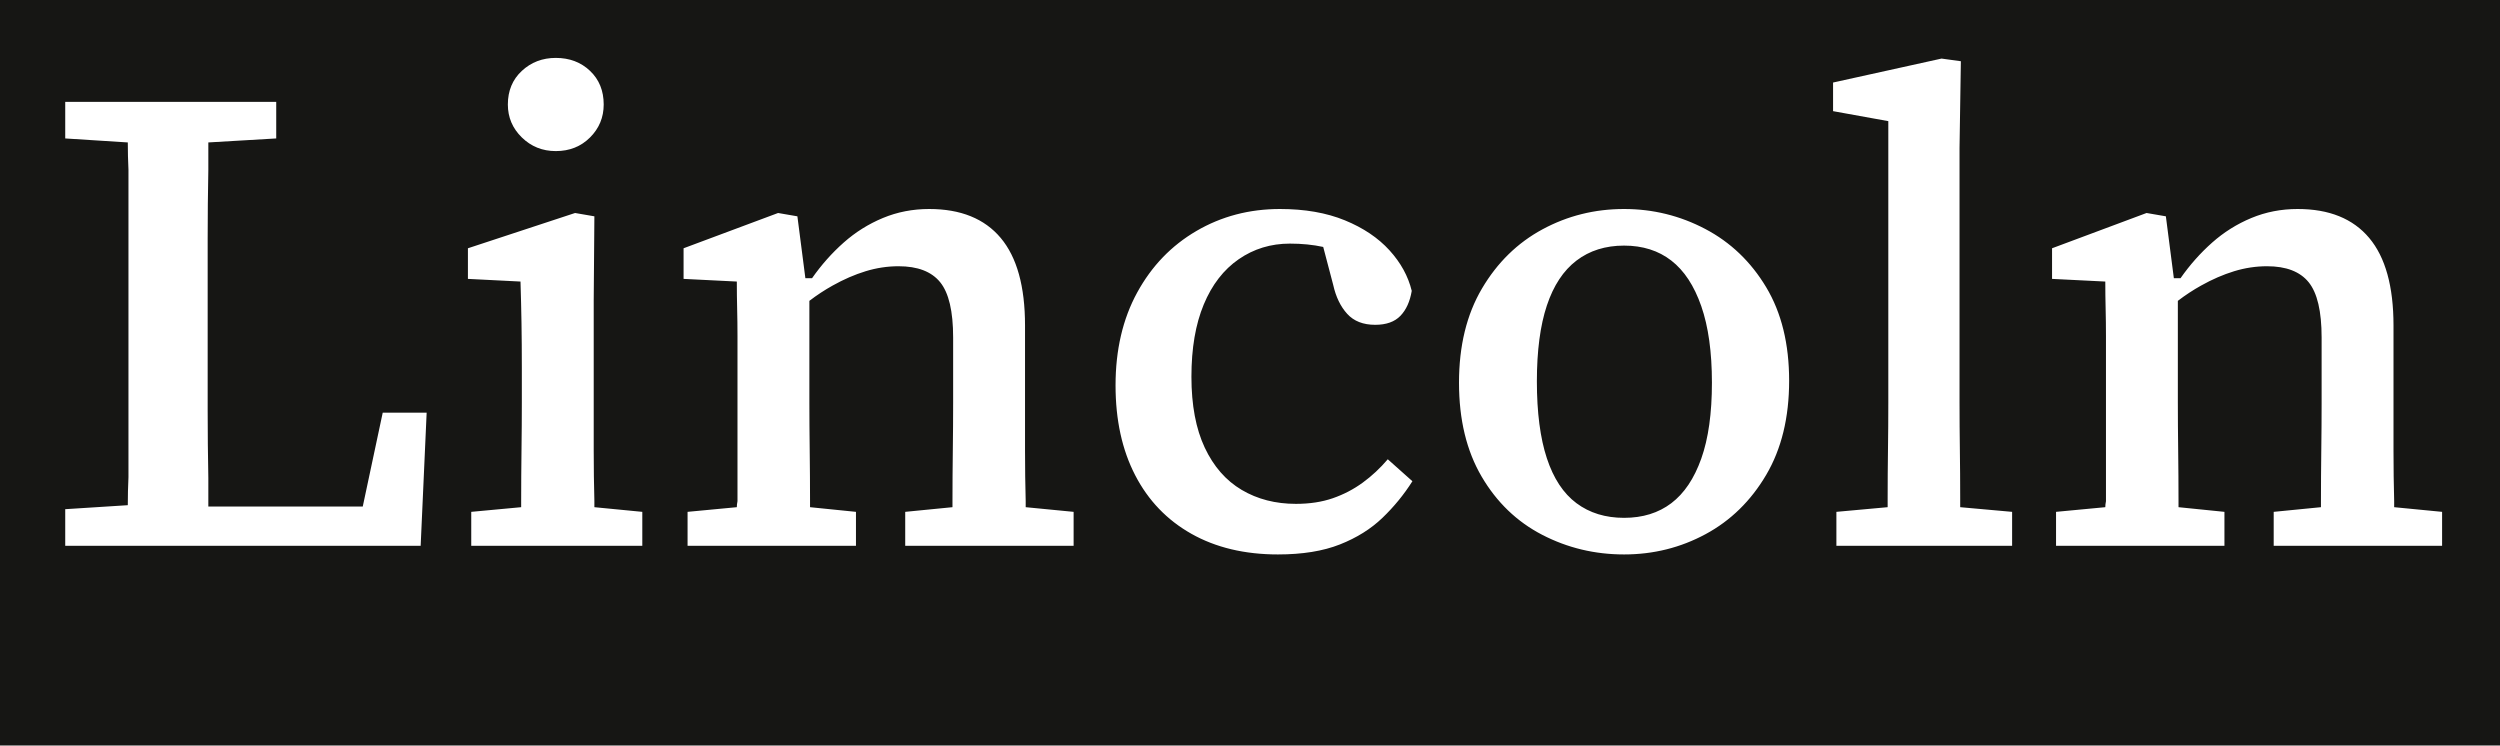
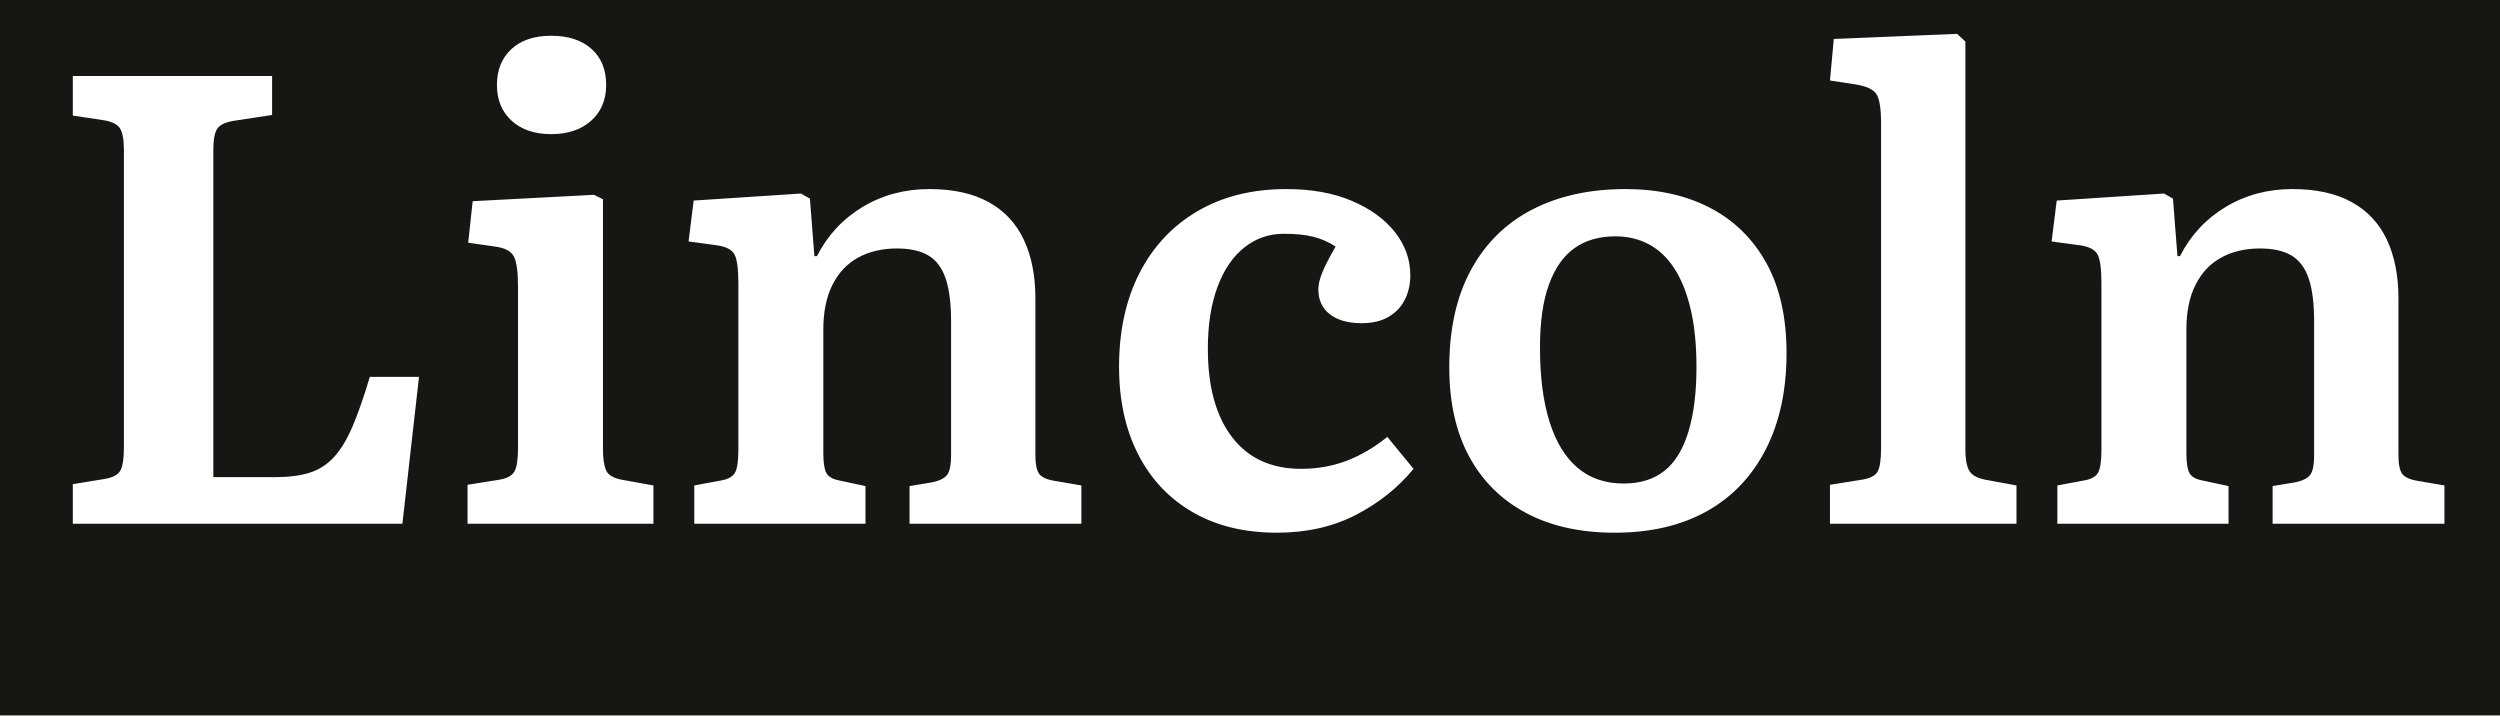
- <svg xmlns="http://www.w3.org/2000/svg" viewBox="-60 -820 3756 1120" role="img" aria-label="Lincoln">
-   <rect x="-60" y="-820" width="3756" height="1120" fill="#161614" />
-   <path d="M38 0V-55L132 -61Q132 -82 133 -103Q133 -154 133 -205V-463Q133 -514 133 -565Q132 -586 132 -606L38 -612V-667H355V-612L253 -606Q253 -585 253 -565Q252 -513 252 -462V-203Q252 -153 253 -102Q253 -81 253 -59H485L515 -200H581L572 0Z M648 0V-51L723 -58Q723 -62 723 -67Q723 -104 723.5 -143.0Q724 -182 724 -215V-267Q724 -304 723.5 -334.5Q723 -365 722 -397L643 -401V-447L804 -500L833 -495L832 -369V-143Q832 -104 833 -67Q833 -62 833 -58L905 -51V0ZM775 -593Q745 -593 724.0 -613.5Q703 -634 703 -663Q703 -694 724.0 -713.5Q745 -733 775 -733Q806 -733 826.5 -713.5Q847 -694 847 -663Q847 -634 826.5 -613.5Q806 -593 775 -593Z M973 0V-51L1047 -58Q1047 -62 1048 -67Q1048 -104 1048 -143V-315Q1048 -336 1047.5 -356.0Q1047 -376 1047 -397L967 -401V-447L1109 -500L1138 -495L1150 -402H1160Q1181 -432 1207.5 -455.5Q1234 -479 1266.5 -492.5Q1299 -506 1336 -506Q1407 -506 1443.5 -462.5Q1480 -419 1480 -331V-143Q1480 -104 1481 -67Q1481 -62 1481 -58L1553 -51V0H1300V-51L1371 -58Q1371 -62 1371 -67Q1371 -104 1371.5 -142.5Q1372 -181 1372 -215V-313Q1372 -372 1352.5 -396.0Q1333 -420 1290 -420Q1265 -420 1240.5 -412.5Q1216 -405 1191 -391Q1173 -381 1156 -368V-215Q1156 -182 1156.5 -143.0Q1157 -104 1157 -67Q1157 -62 1157 -58L1226 -51V0Z M1860 13Q1785 13 1730.0 -18.0Q1675 -49 1645.5 -106.0Q1616 -163 1616 -241Q1616 -321 1648.5 -380.5Q1681 -440 1737.5 -473.0Q1794 -506 1863 -506Q1919 -506 1960.5 -489.0Q2002 -472 2027.5 -444.0Q2053 -416 2061 -383Q2057 -359 2044.0 -345.5Q2031 -332 2006 -332Q1979 -332 1964.0 -348.5Q1949 -365 1943 -392L1928 -449Q1905 -454 1878 -454Q1835 -454 1801.0 -430.5Q1767 -407 1748.5 -362.5Q1730 -318 1730.0 -254.0Q1730 -190 1750.0 -147.5Q1770 -105 1805.5 -84.0Q1841 -63 1887 -63Q1918 -63 1942.5 -71.5Q1967 -80 1987.5 -95.0Q2008 -110 2025 -130L2062 -97Q2043 -67 2017.0 -42.0Q1991 -17 1953.0 -2.0Q1915 13 1860 13Z M2380 13Q2314 13 2257.0 -16.5Q2200 -46 2166.0 -104.0Q2132 -162 2132 -245Q2132 -328 2166.5 -386.5Q2201 -445 2257.5 -475.5Q2314 -506 2380 -506Q2445 -506 2502.0 -476.0Q2559 -446 2593.5 -388.5Q2628 -331 2628 -248Q2628 -165 2593.5 -106.5Q2559 -48 2502.5 -17.5Q2446 13 2380 13ZM2380 -42Q2422 -42 2451.0 -64.0Q2480 -86 2496.0 -131.0Q2512 -176 2512 -245Q2512 -314 2496.0 -360.0Q2480 -406 2451.0 -428.5Q2422 -451 2380 -451Q2338 -451 2308.5 -428.5Q2279 -406 2264.0 -361.0Q2249 -316 2249 -247Q2249 -177 2264.0 -131.5Q2279 -86 2308.5 -64.0Q2338 -42 2380 -42Z M2699 0V-51L2776 -58Q2776 -65 2776 -72Q2776 -108 2776.5 -144.0Q2777 -180 2777 -215V-638L2694 -653V-696L2857 -732L2886 -728L2884 -598V-215Q2884 -180 2884.5 -144.0Q2885 -108 2885 -72Q2885 -65 2885 -58L2963 -51V0Z M3029 0V-51L3103 -58Q3103 -62 3104 -67Q3104 -104 3104 -143V-315Q3104 -336 3103.5 -356.0Q3103 -376 3103 -397L3023 -401V-447L3165 -500L3194 -495L3206 -402H3216Q3237 -432 3263.5 -455.5Q3290 -479 3322.5 -492.5Q3355 -506 3392 -506Q3463 -506 3499.5 -462.5Q3536 -419 3536 -331V-143Q3536 -104 3537 -67Q3537 -62 3537 -58L3609 -51V0H3356V-51L3427 -58Q3427 -62 3427 -67Q3427 -104 3427.5 -142.5Q3428 -181 3428 -215V-313Q3428 -372 3408.5 -396.0Q3389 -420 3346 -420Q3321 -420 3296.5 -412.5Q3272 -405 3247 -391Q3229 -381 3212 -368V-215Q3212 -182 3212.5 -143.0Q3213 -104 3213 -67Q3213 -62 3213 -58L3282 -51V0Z" fill="#FFFFFF" />
+ <svg xmlns="http://www.w3.org/2000/svg" viewBox="-60 -820 3914 1120" role="img" aria-label="Lincoln">
+   <rect x="-60" y="-820" width="3914" height="1120" fill="#161614" />
+   <path d="M54 0V-62L103 -70Q122 -73 128.0 -82.5Q134 -92 134 -121V-585Q134 -610 127.5 -619.5Q121 -629 101 -632L54 -639V-701H366V-640L307 -631Q287 -628 280.5 -619.0Q274 -610 274 -585V-73H371Q403 -73 425.0 -80.0Q447 -87 463.0 -104.5Q479 -122 492.0 -152.5Q505 -183 519 -230H596L570 0Z M672 0V-61L722 -69Q740 -72 745.5 -82.0Q751 -92 751 -119V-371Q751 -406 744.5 -418.5Q738 -431 715 -434L673 -440L680 -505L870 -515L884 -508V-117Q884 -96 888.5 -84.5Q893 -73 913 -69L963 -60V0ZM803 -610Q764 -610 741.0 -631.0Q718 -652 718 -687Q718 -722 740.5 -743.0Q763 -764 803 -764Q843 -764 866.0 -743.5Q889 -723 889 -687Q889 -652 865.5 -631.0Q842 -610 803 -610Z M1027 0V-60L1070 -68Q1086 -71 1091.0 -80.5Q1096 -90 1096 -116V-376Q1096 -410 1090.0 -421.5Q1084 -433 1062 -436L1018 -442L1026 -506L1194 -517L1208 -509L1215 -419H1219Q1244 -468 1290.5 -496.0Q1337 -524 1395 -524Q1451 -524 1488.0 -503.5Q1525 -483 1543.0 -444.5Q1561 -406 1561 -353V-108Q1561 -86 1567.0 -78.0Q1573 -70 1592 -67L1633 -60V0H1364V-59L1400 -65Q1418 -69 1423.5 -77.5Q1429 -86 1429 -107V-317Q1429 -359 1420.5 -384.0Q1412 -409 1393.5 -420.0Q1375 -431 1344 -431Q1310 -431 1284.0 -417.0Q1258 -403 1243.5 -374.5Q1229 -346 1229 -304V-111Q1229 -89 1233.5 -80.0Q1238 -71 1253 -68L1295 -59V0Z M1939 14Q1863 14 1807.5 -18.0Q1752 -50 1722.0 -108.5Q1692 -167 1692 -246Q1692 -330 1724.0 -392.5Q1756 -455 1815.0 -489.5Q1874 -524 1954 -524Q2013 -524 2056.5 -505.5Q2100 -487 2124.0 -456.5Q2148 -426 2148 -389Q2148 -368 2139.5 -351.0Q2131 -334 2114.0 -324.0Q2097 -314 2072 -314Q2040 -314 2022.0 -328.0Q2004 -342 2004 -367Q2004 -378 2010.0 -393.0Q2016 -408 2031 -434Q2014 -445 1995.5 -449.5Q1977 -454 1950 -454Q1915 -454 1888.0 -432.5Q1861 -411 1846.0 -370.5Q1831 -330 1831 -274Q1831 -185 1869.0 -135.5Q1907 -86 1977 -86Q2015 -86 2048.0 -98.5Q2081 -111 2112 -136L2153 -86Q2117 -42 2063.0 -14.0Q2009 14 1939 14Z M2468 14Q2387 14 2329.0 -17.0Q2271 -48 2240.0 -105.5Q2209 -163 2209 -245Q2209 -335 2243.0 -397.5Q2277 -460 2339.0 -492.0Q2401 -524 2485 -524Q2561 -524 2617.5 -494.5Q2674 -465 2705.5 -408.0Q2737 -351 2737 -267Q2737 -180 2704.5 -116.5Q2672 -53 2612.0 -19.5Q2552 14 2468 14ZM2482 -63Q2521 -63 2546.0 -83.0Q2571 -103 2583.5 -144.5Q2596 -186 2596 -245Q2596 -297 2587.0 -335.5Q2578 -374 2561.5 -399.5Q2545 -425 2521.5 -437.5Q2498 -450 2469 -450Q2431 -450 2405.0 -431.5Q2379 -413 2365.0 -374.5Q2351 -336 2351 -276Q2351 -207 2366.0 -159.5Q2381 -112 2410.0 -87.5Q2439 -63 2482 -63Z M2805 0V-61L2855 -69Q2874 -72 2879.5 -81.5Q2885 -91 2885 -119V-627Q2885 -662 2877.5 -673.0Q2870 -684 2844 -688L2805 -694L2811 -759L3004 -767L3017 -755V-116Q3017 -95 3022.5 -84.0Q3028 -73 3048 -69L3097 -60V0Z M3161 0V-60L3204 -68Q3220 -71 3225.0 -80.5Q3230 -90 3230 -116V-376Q3230 -410 3224.0 -421.5Q3218 -433 3196 -436L3152 -442L3160 -506L3328 -517L3342 -509L3349 -419H3353Q3378 -468 3424.5 -496.0Q3471 -524 3529 -524Q3585 -524 3622.0 -503.5Q3659 -483 3677.0 -444.5Q3695 -406 3695 -353V-108Q3695 -86 3701.0 -78.0Q3707 -70 3726 -67L3767 -60V0H3498V-59L3534 -65Q3552 -69 3557.5 -77.5Q3563 -86 3563 -107V-317Q3563 -359 3554.5 -384.0Q3546 -409 3527.5 -420.0Q3509 -431 3478 -431Q3444 -431 3418.0 -417.0Q3392 -403 3377.5 -374.5Q3363 -346 3363 -304V-111Q3363 -89 3367.5 -80.0Q3372 -71 3387 -68L3429 -59V0Z" fill="#FFFFFF" />
</svg>
